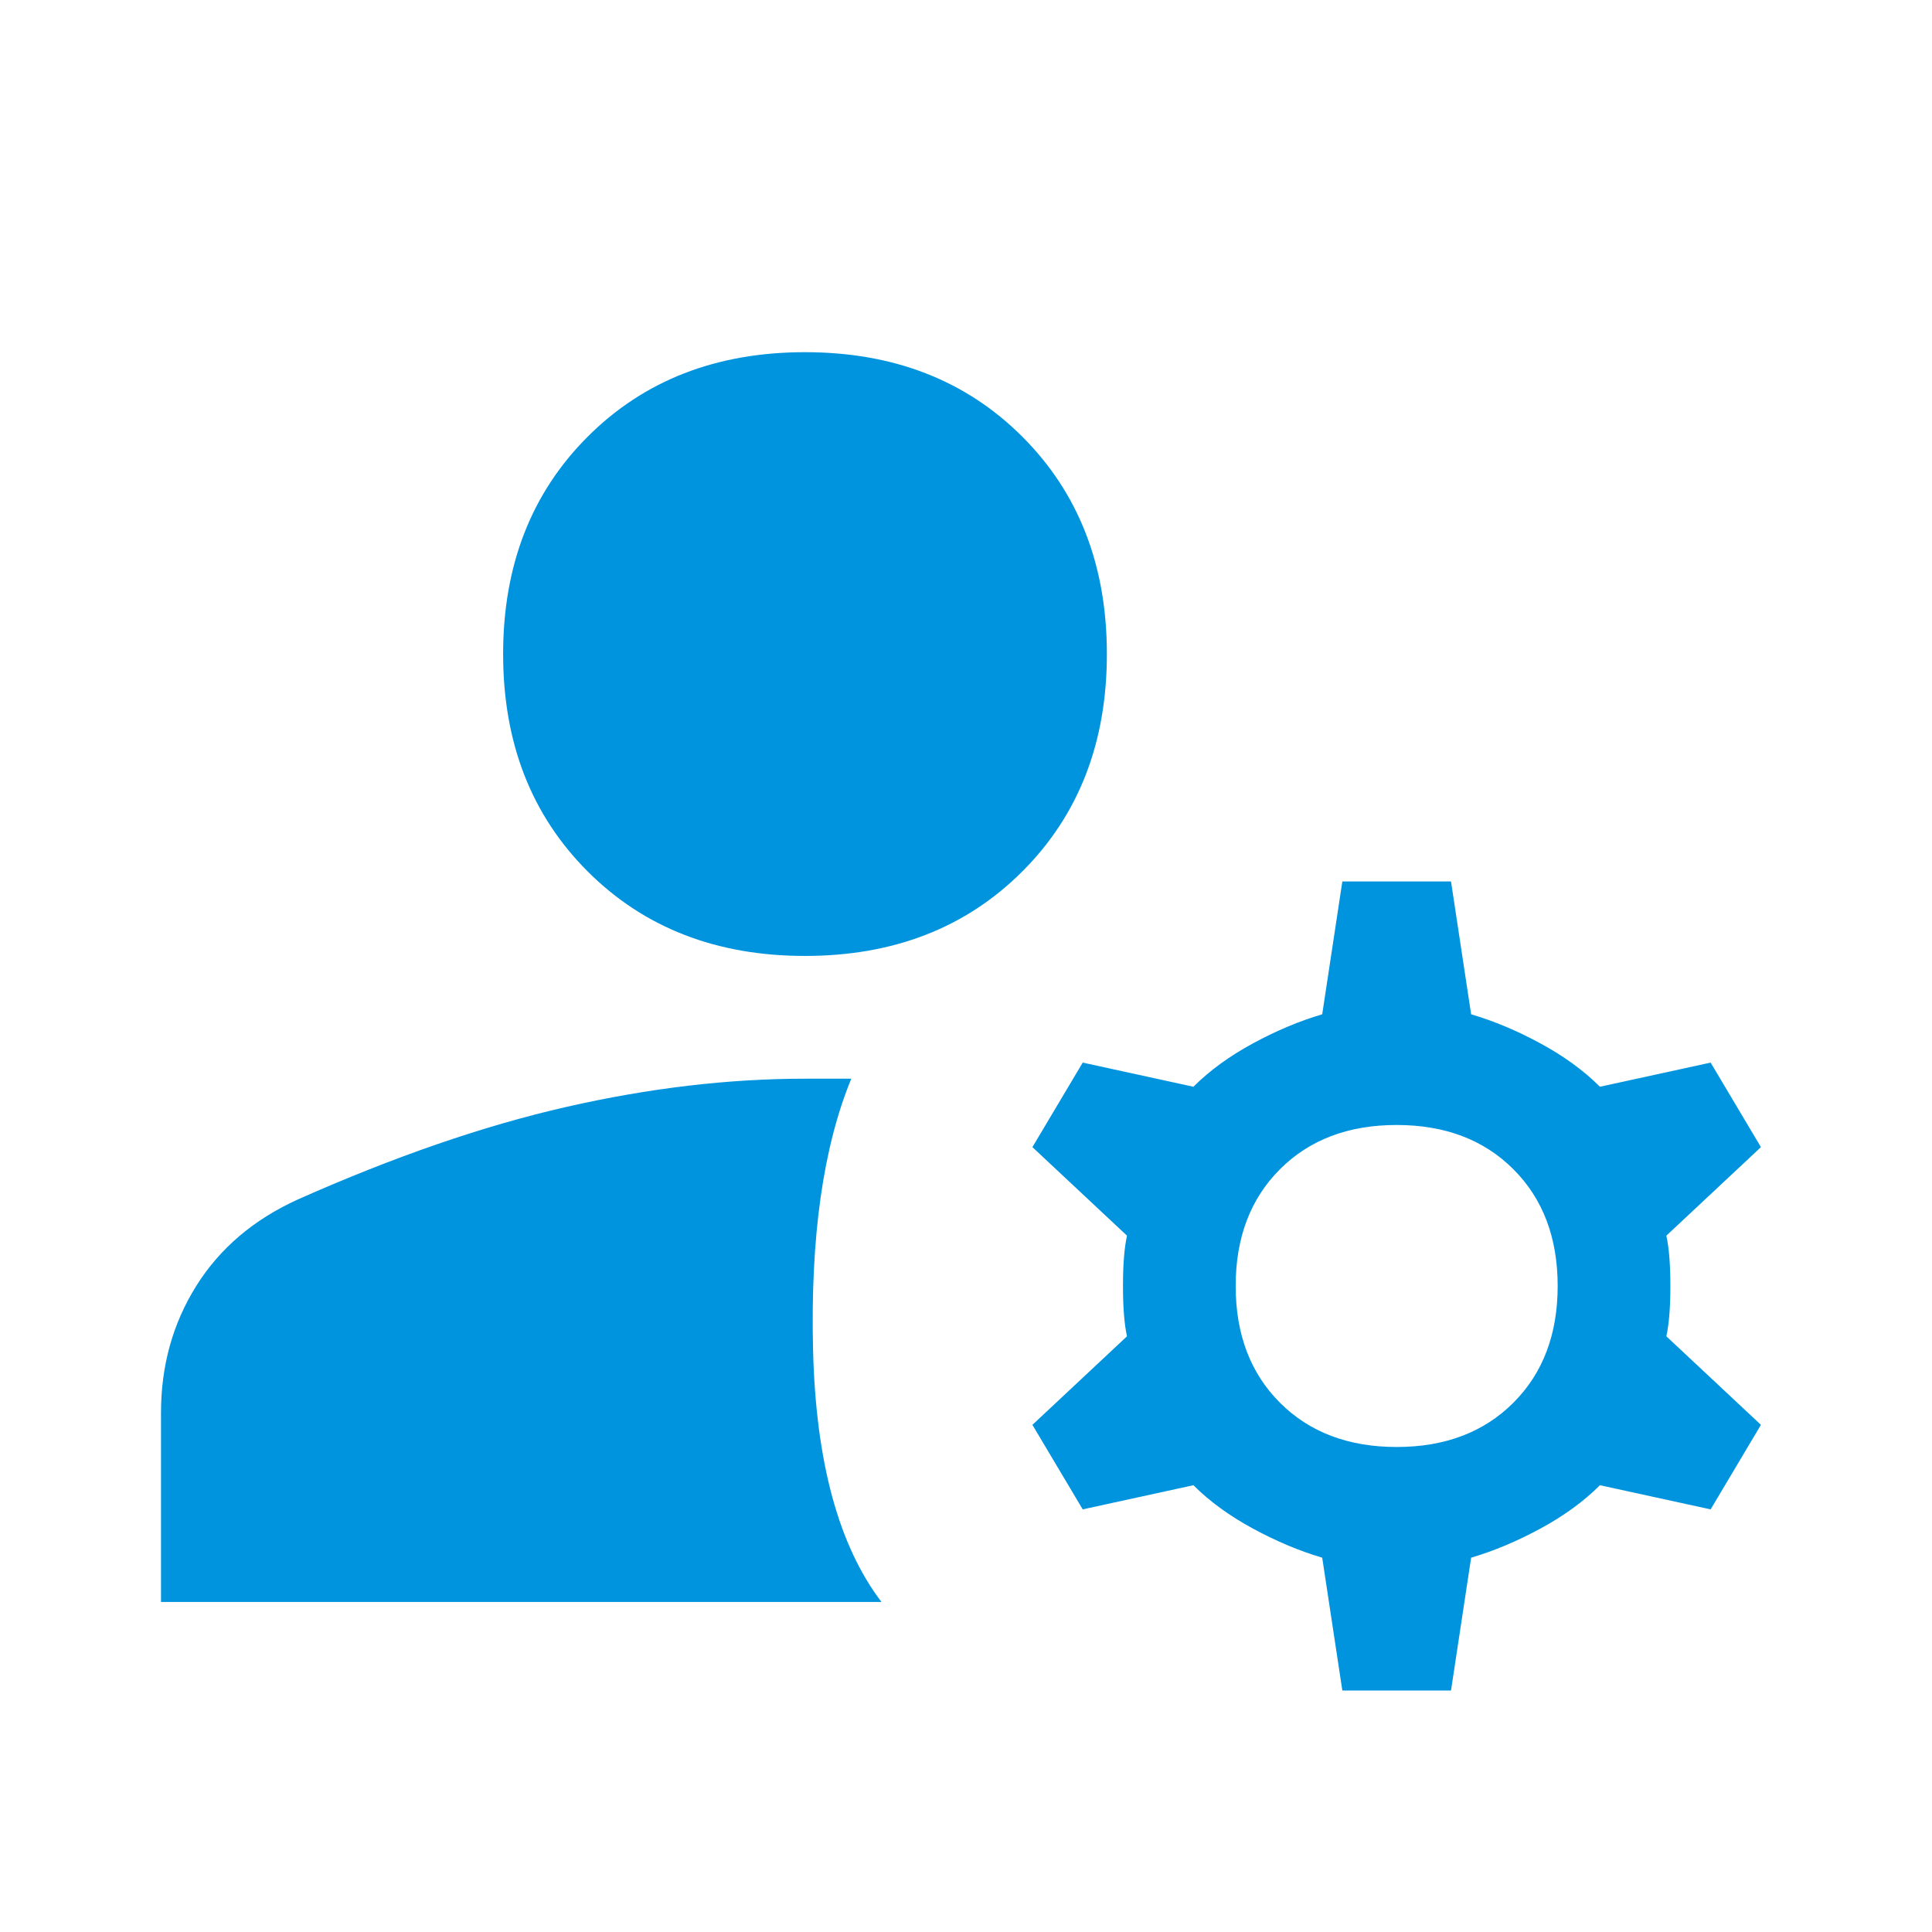
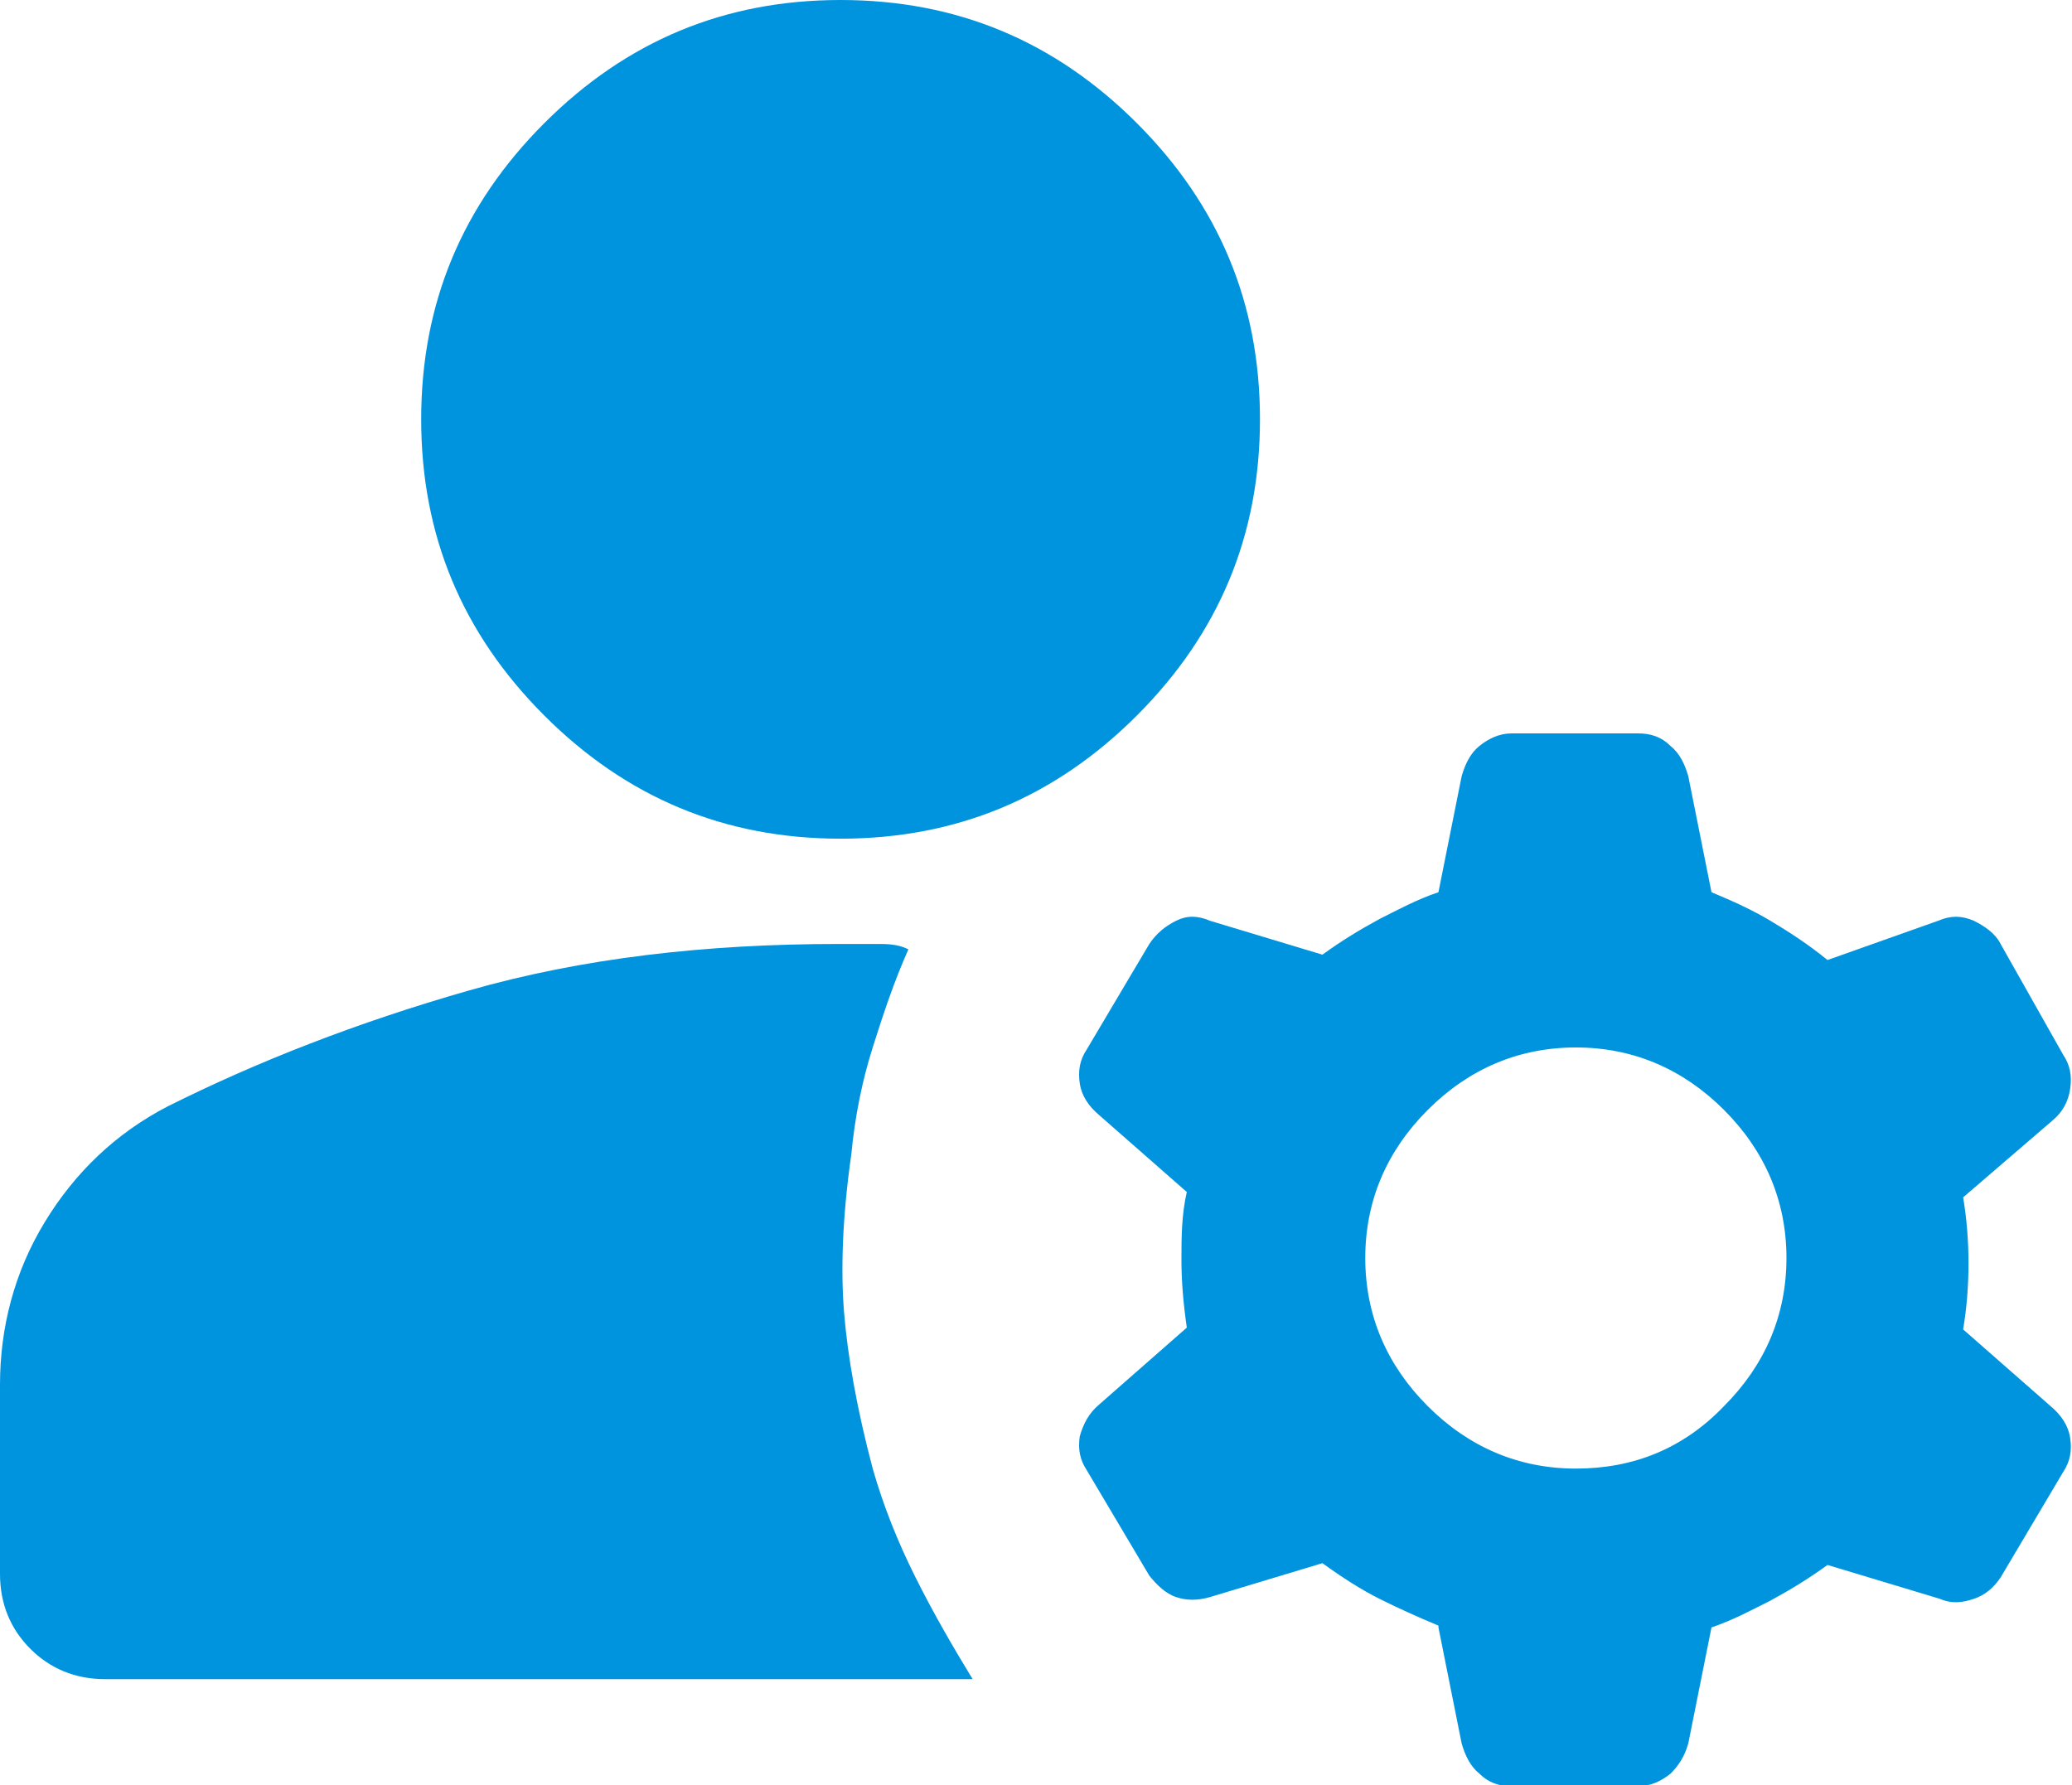
- <svg xmlns="http://www.w3.org/2000/svg" height="48" fill="#0094de" viewBox="0 -960 960 960" width="48">
-   <path d="m667-120-10-66q-17-5-34.5-14.5T593-222l-55 12-25-42 47-44q-2-9-2-25t2-25l-47-44 25-42 55 12q12-12 29.5-21.5T657-456l10-66h54l10 66q17 5 34.5 14.5T795-420l55-12 25 42-47 44q2 9 2 25t-2 25l47 44-25 42-55-12q-12 12-29.5 21.5T731-186l-10 66h-54ZM80-164v-94q0-35 17.5-63t50.5-43q72-32 133.5-46T400-424h23q-21 51-19 134.5T438-164H80Zm614-77q36 0 58-22t22-58q0-36-22-58t-58-22q-36 0-58 22t-22 58q0 36 22 58t58 22ZM400-485q-66 0-108-42t-42-108q0-66 42-108t108-42q66 0 108 42t42 108q0 66-42 108t-108 42Z" />
+ <svg xmlns="http://www.w3.org/2000/svg" id="uuid-0ffbeb57-0736-4a4d-98a8-88a28454a6d5" fill="#0094de" viewBox="0 0 11.61 10">
+   <defs>
+     <style>.uuid-088f50a7-0e05-4edb-bb95-fddfa9473c71{stroke-width:0px;}</style>
+   </defs>
+   <g id="uuid-3e814b0c-0533-47b2-b803-d8c19a4332dc">
+     <path class="uuid-088f50a7-0e05-4edb-bb95-fddfa9473c71" d="m.59,9.41c-.17,0-.31-.06-.42-.17s-.17-.25-.17-.42v-1.06c0-.32.08-.63.25-.91.17-.28.4-.5.69-.65.5-.25,1.06-.47,1.69-.65s1.32-.26,2.07-.26h.21c.06,0,.12,0,.18.03-.08.18-.14.36-.2.55s-.1.39-.12.6c-.05.35-.06.65-.04.89.02.24.07.53.16.87.06.21.14.41.24.61.1.2.21.39.32.57H.59Zm4.12-4.71c-.65,0-1.2-.23-1.66-.69-.46-.46-.69-1.01-.69-1.66s.23-1.2.69-1.66c.46-.46,1.01-.69,1.66-.69s1.2.23,1.66.69c.46.46.69,1.01.69,1.66s-.23,1.2-.69,1.66c-.46.46-1.01.69-1.66.69Zm3.35,4.41c-.12-.05-.23-.1-.33-.15-.1-.05-.21-.12-.32-.2l-.63.19c-.07.02-.13.02-.19,0-.06-.02-.11-.07-.15-.12l-.35-.59c-.04-.06-.05-.12-.04-.19.02-.07.05-.13.11-.18l.49-.43c-.02-.14-.03-.26-.03-.38s0-.25.03-.38l-.49-.43c-.06-.05-.1-.11-.11-.18-.01-.07,0-.13.04-.19l.35-.59c.04-.06.09-.1.15-.13s.12-.03.19,0l.63.19c.11-.08.21-.14.32-.2.1-.05.21-.11.33-.15l.13-.65c.02-.07.05-.13.1-.17.05-.04.11-.07.18-.07h.71c.07,0,.13.02.18.07.05.04.08.1.1.17l.13.65c.12.05.23.1.33.16.1.06.21.13.32.22l.62-.22c.07-.03.13-.03.2,0,.06.03.12.07.15.13l.35.62c.04.06.05.12.04.19-.01.07-.04.13-.1.18l-.5.43c.02.12.03.24.03.37s-.01.25-.03.37l.49.43c.06.05.1.11.11.18.01.07,0,.13-.04.19l-.35.59c-.04.06-.09.1-.15.12-.06.02-.12.03-.19,0l-.63-.19c-.11.08-.21.14-.32.2-.1.05-.21.11-.33.15l-.13.65c-.02.07-.05.12-.1.17-.05.04-.11.07-.18.07h-.71c-.07,0-.13-.02-.18-.07-.05-.04-.08-.1-.1-.17l-.13-.65Zm.77-.88c.32,0,.6-.11.83-.35.23-.23.35-.51.35-.83s-.12-.6-.35-.83c-.23-.23-.51-.35-.83-.35s-.6.12-.83.35c-.23.23-.35.51-.35.83s.12.6.35.83c.23.23.51.35.83.35Z" />
+   </g>
</svg>
